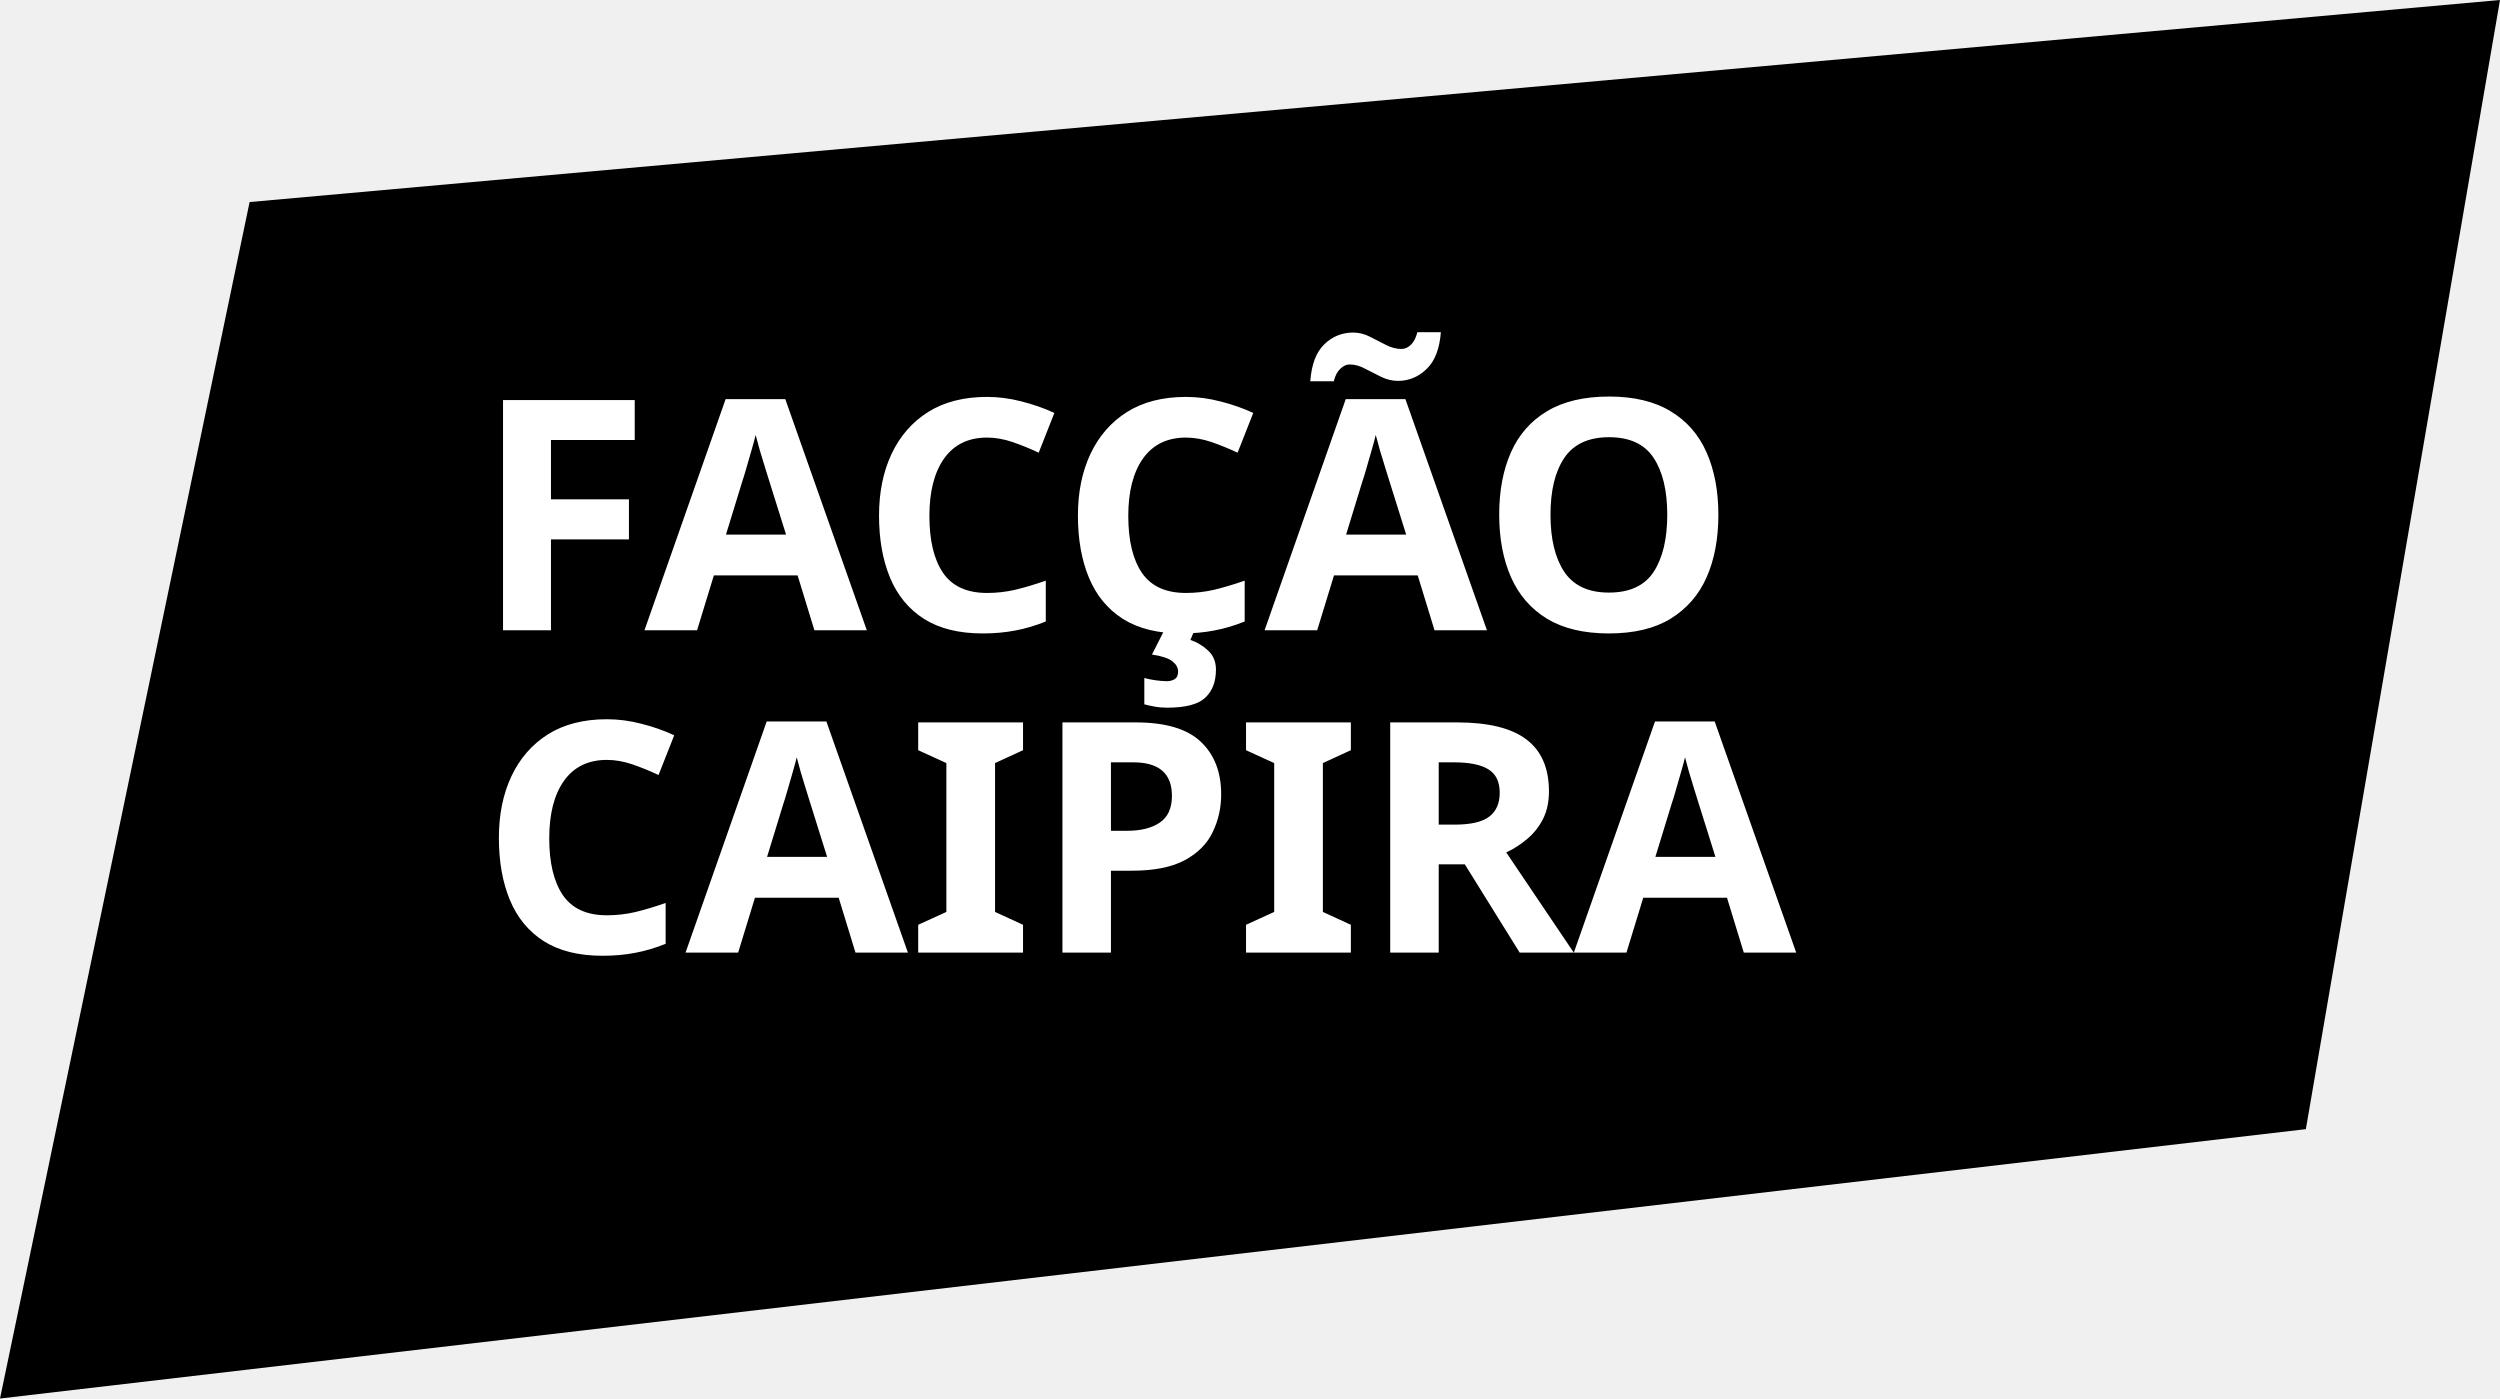
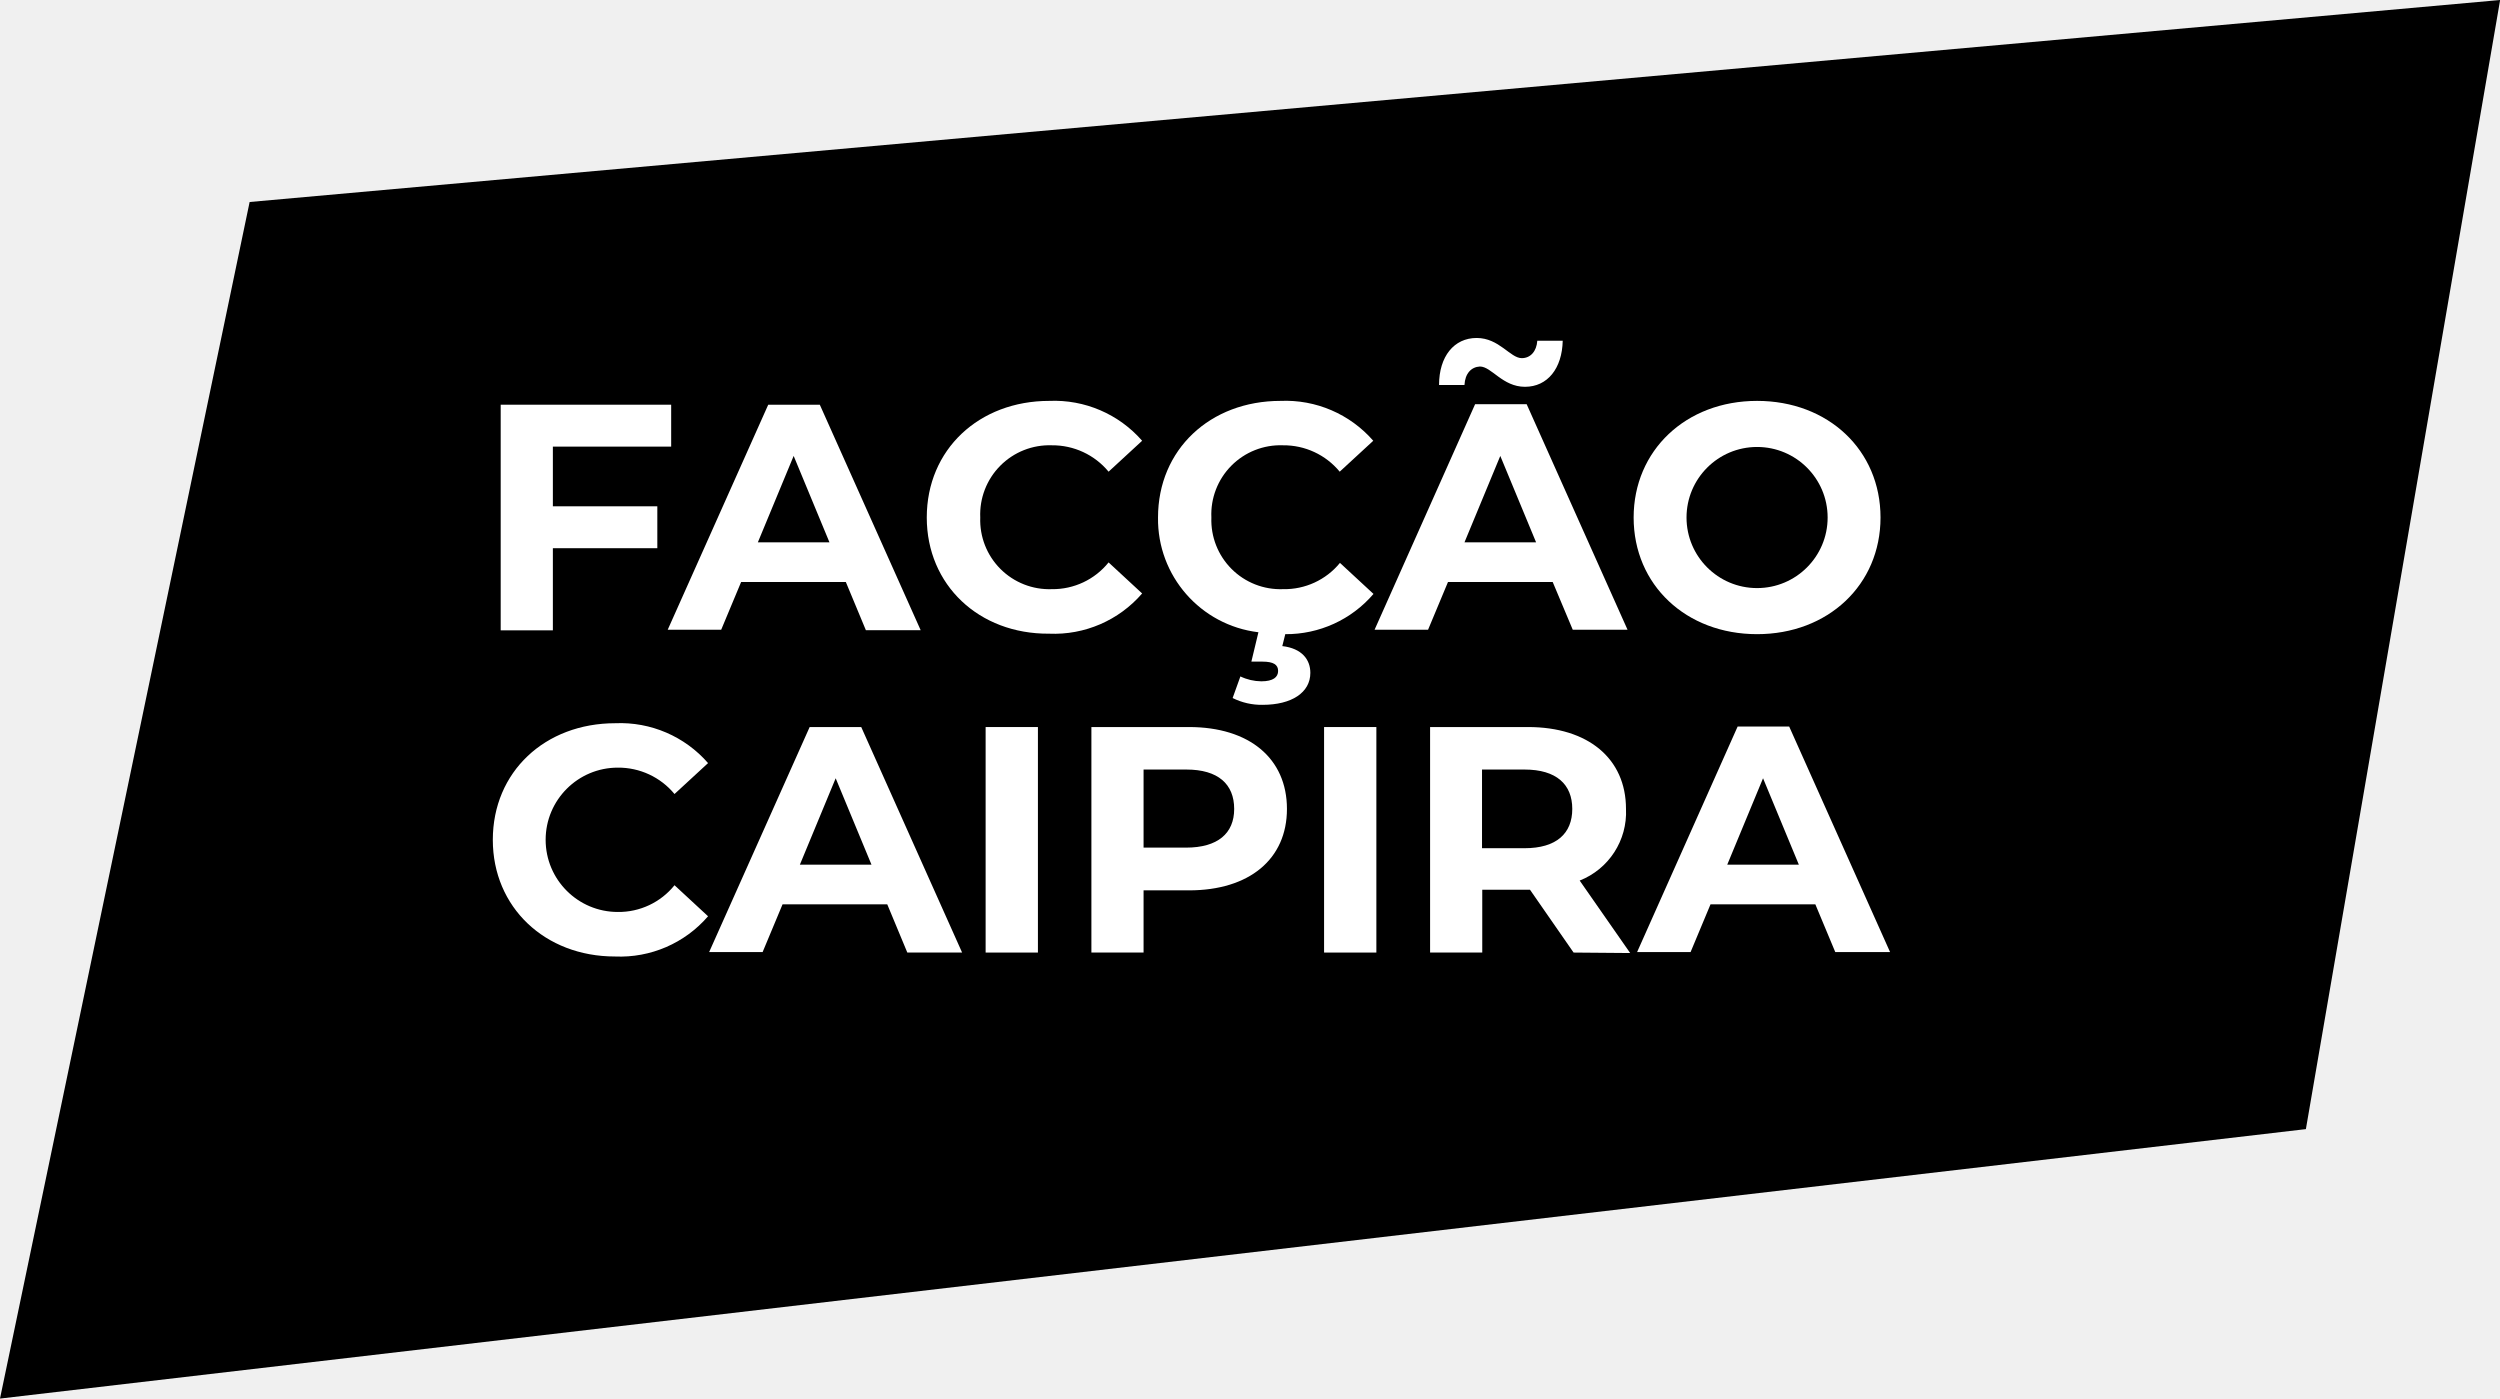
- <svg xmlns="http://www.w3.org/2000/svg" width="209.416" height="117.153" viewBox="0 0 209.416 117.153">
+ <svg xmlns="http://www.w3.org/2000/svg" id="Layer_1" data-name="Layer 1" viewBox="0 0 209.41 117.15">
  <defs>
-     <style>.a{fill:#fff;font-size:27px;font-family:Montserrat-Bold, Montserrat;font-weight:700;}</style>
+     <style>.cls-1{isolation:isolate;}.cls-2{fill:#fff;}</style>
  </defs>
-   <g transform="translate(-71.124 16.932)">
-     <path d="M18.207,11.676,206.714-5.25,190.452,89.336-2.7,111.9Z" transform="translate(73.825 -11.683)" />
-     <text class="a" transform="translate(170.265 35.863)">
-       <tspan x="-59.441" y="0">FACÇÃO</tspan>
-       <tspan x="-58.914" y="27">CAIPIRA</tspan>
-     </text>
+   <path d="M20.91,16.92,209.42,0,193.15,94.58,0,117.15Z" transform="translate(0 0)" />
+   <g class="cls-1">
+     <g class="cls-1">
+       <path class="cls-2" d="M46.31,37.41v5h8.75v3.51H46.31v6.88H41.94V33.9H56.22v3.51Z" transform="translate(0 0)" />
+       <path class="cls-2" d="M70.85,48.75H62.08l-1.67,4H55.93L64.35,33.9h4.32l8.45,18.89H72.53Zm-1.37-3.32-3-7.24-3,7.24Z" transform="translate(0 0)" />
+       <path class="cls-2" d="M77.63,43.35c0-5.7,4.38-9.77,10.26-9.77a9.77,9.77,0,0,1,7.78,3.34l-2.81,2.59a6.1,6.1,0,0,0-4.75-2.21,5.8,5.8,0,0,0-6,6.05,5.79,5.79,0,0,0,6,6,6,6,0,0,0,4.75-2.24l2.81,2.6a9.74,9.74,0,0,1-7.8,3.37C82,53.12,77.63,49,77.63,43.35Z" transform="translate(0 0)" />
+       <path class="cls-2" d="M112.24,47.15l2.81,2.6a9.63,9.63,0,0,1-7.39,3.37l-.25,1c1.65.19,2.35,1.14,2.35,2.24,0,1.65-1.56,2.68-4,2.68a5.41,5.41,0,0,1-2.51-.57l.65-1.81a4.14,4.14,0,0,0,1.75.41c1,0,1.41-.35,1.41-.87s-.38-.78-1.32-.78h-.92l.59-2.46A9.55,9.55,0,0,1,97,43.35c0-5.7,4.37-9.77,10.26-9.77a9.75,9.75,0,0,1,7.77,3.34l-2.81,2.59a6.08,6.08,0,0,0-4.75-2.21,5.79,5.79,0,0,0-6,6.05,5.79,5.79,0,0,0,6,6A6,6,0,0,0,112.24,47.15Z" transform="translate(0 0)" />
+       <path class="cls-2" d="M130.06,48.75h-8.77l-1.67,4h-4.48l8.42-18.89h4.32l8.45,18.89h-4.59Zm-7.39-16.5h-2.13c0-2.4,1.26-3.94,3.15-3.94S126.5,30,127.47,30c.73,0,1.24-.57,1.3-1.46h2.13c-.05,2.32-1.27,3.86-3.16,3.86s-2.8-1.7-3.78-1.7C123.24,30.74,122.72,31.28,122.67,32.25Zm6,13.18-3-7.24-3,7.24Z" transform="translate(0 0)" />
+       <path class="cls-2" d="M136.84,43.35c0-5.62,4.38-9.77,10.34-9.77s10.34,4.13,10.34,9.77-4.4,9.77-10.34,9.77S136.84,49,136.84,43.35Zm16.25,0a5.91,5.91,0,1,0-11.82,0,5.91,5.91,0,1,0,11.82,0Z" transform="translate(0 0)" />
+     </g>
+     <g class="cls-1">
+       <path class="cls-2" d="M41.28,70.35c0-5.7,4.37-9.77,10.26-9.77a9.75,9.75,0,0,1,7.77,3.34L56.5,66.51a6.1,6.1,0,0,0-4.75-2.21,6,6,0,0,0,0,12.09,6,6,0,0,0,4.75-2.24l2.81,2.6a9.73,9.73,0,0,1-7.8,3.37C45.65,80.12,41.28,76,41.28,70.35Z" transform="translate(0 0)" />
+       <path class="cls-2" d="M74.32,75.75H65.55l-1.67,4H59.4L67.82,60.9h4.32l8.45,18.89H76ZM73,72.43l-3-7.24-3,7.24Z" transform="translate(0 0)" />
+       <path class="cls-2" d="M82.56,60.9h4.38V79.79H82.56Z" transform="translate(0 0)" />
+       <path class="cls-2" d="M107.8,67.76c0,4.21-3.16,6.82-8.2,6.82H95.79v5.21H91.42V60.9H99.6C104.64,60.9,107.8,63.52,107.8,67.76Zm-4.42,0c0-2.08-1.35-3.3-4-3.3H95.79V71h3.56C102,71,103.38,69.81,103.38,67.76Z" transform="translate(0 0)" />
+       <path class="cls-2" d="M110.91,60.9h4.38V79.79h-4.38Z" transform="translate(0 0)" />
+       <path class="cls-2" d="M131.81,79.79l-3.65-5.26h-4v5.26h-4.37V60.9H128c5,0,8.2,2.62,8.2,6.86a6.14,6.14,0,0,1-3.88,6l4.23,6.07ZM127.7,64.46h-3.56v6.59h3.56c2.68,0,4-1.24,4-3.29S130.38,64.46,127.7,64.46Z" transform="translate(0 0)" />
+       <path class="cls-2" d="M152.06,75.75h-8.78l-1.67,4h-4.48l8.42-18.89h4.32l8.45,18.89h-4.59Zm-1.38-3.32-3-7.24-3,7.24Z" transform="translate(0 0)" />
+     </g>
  </g>
</svg>
